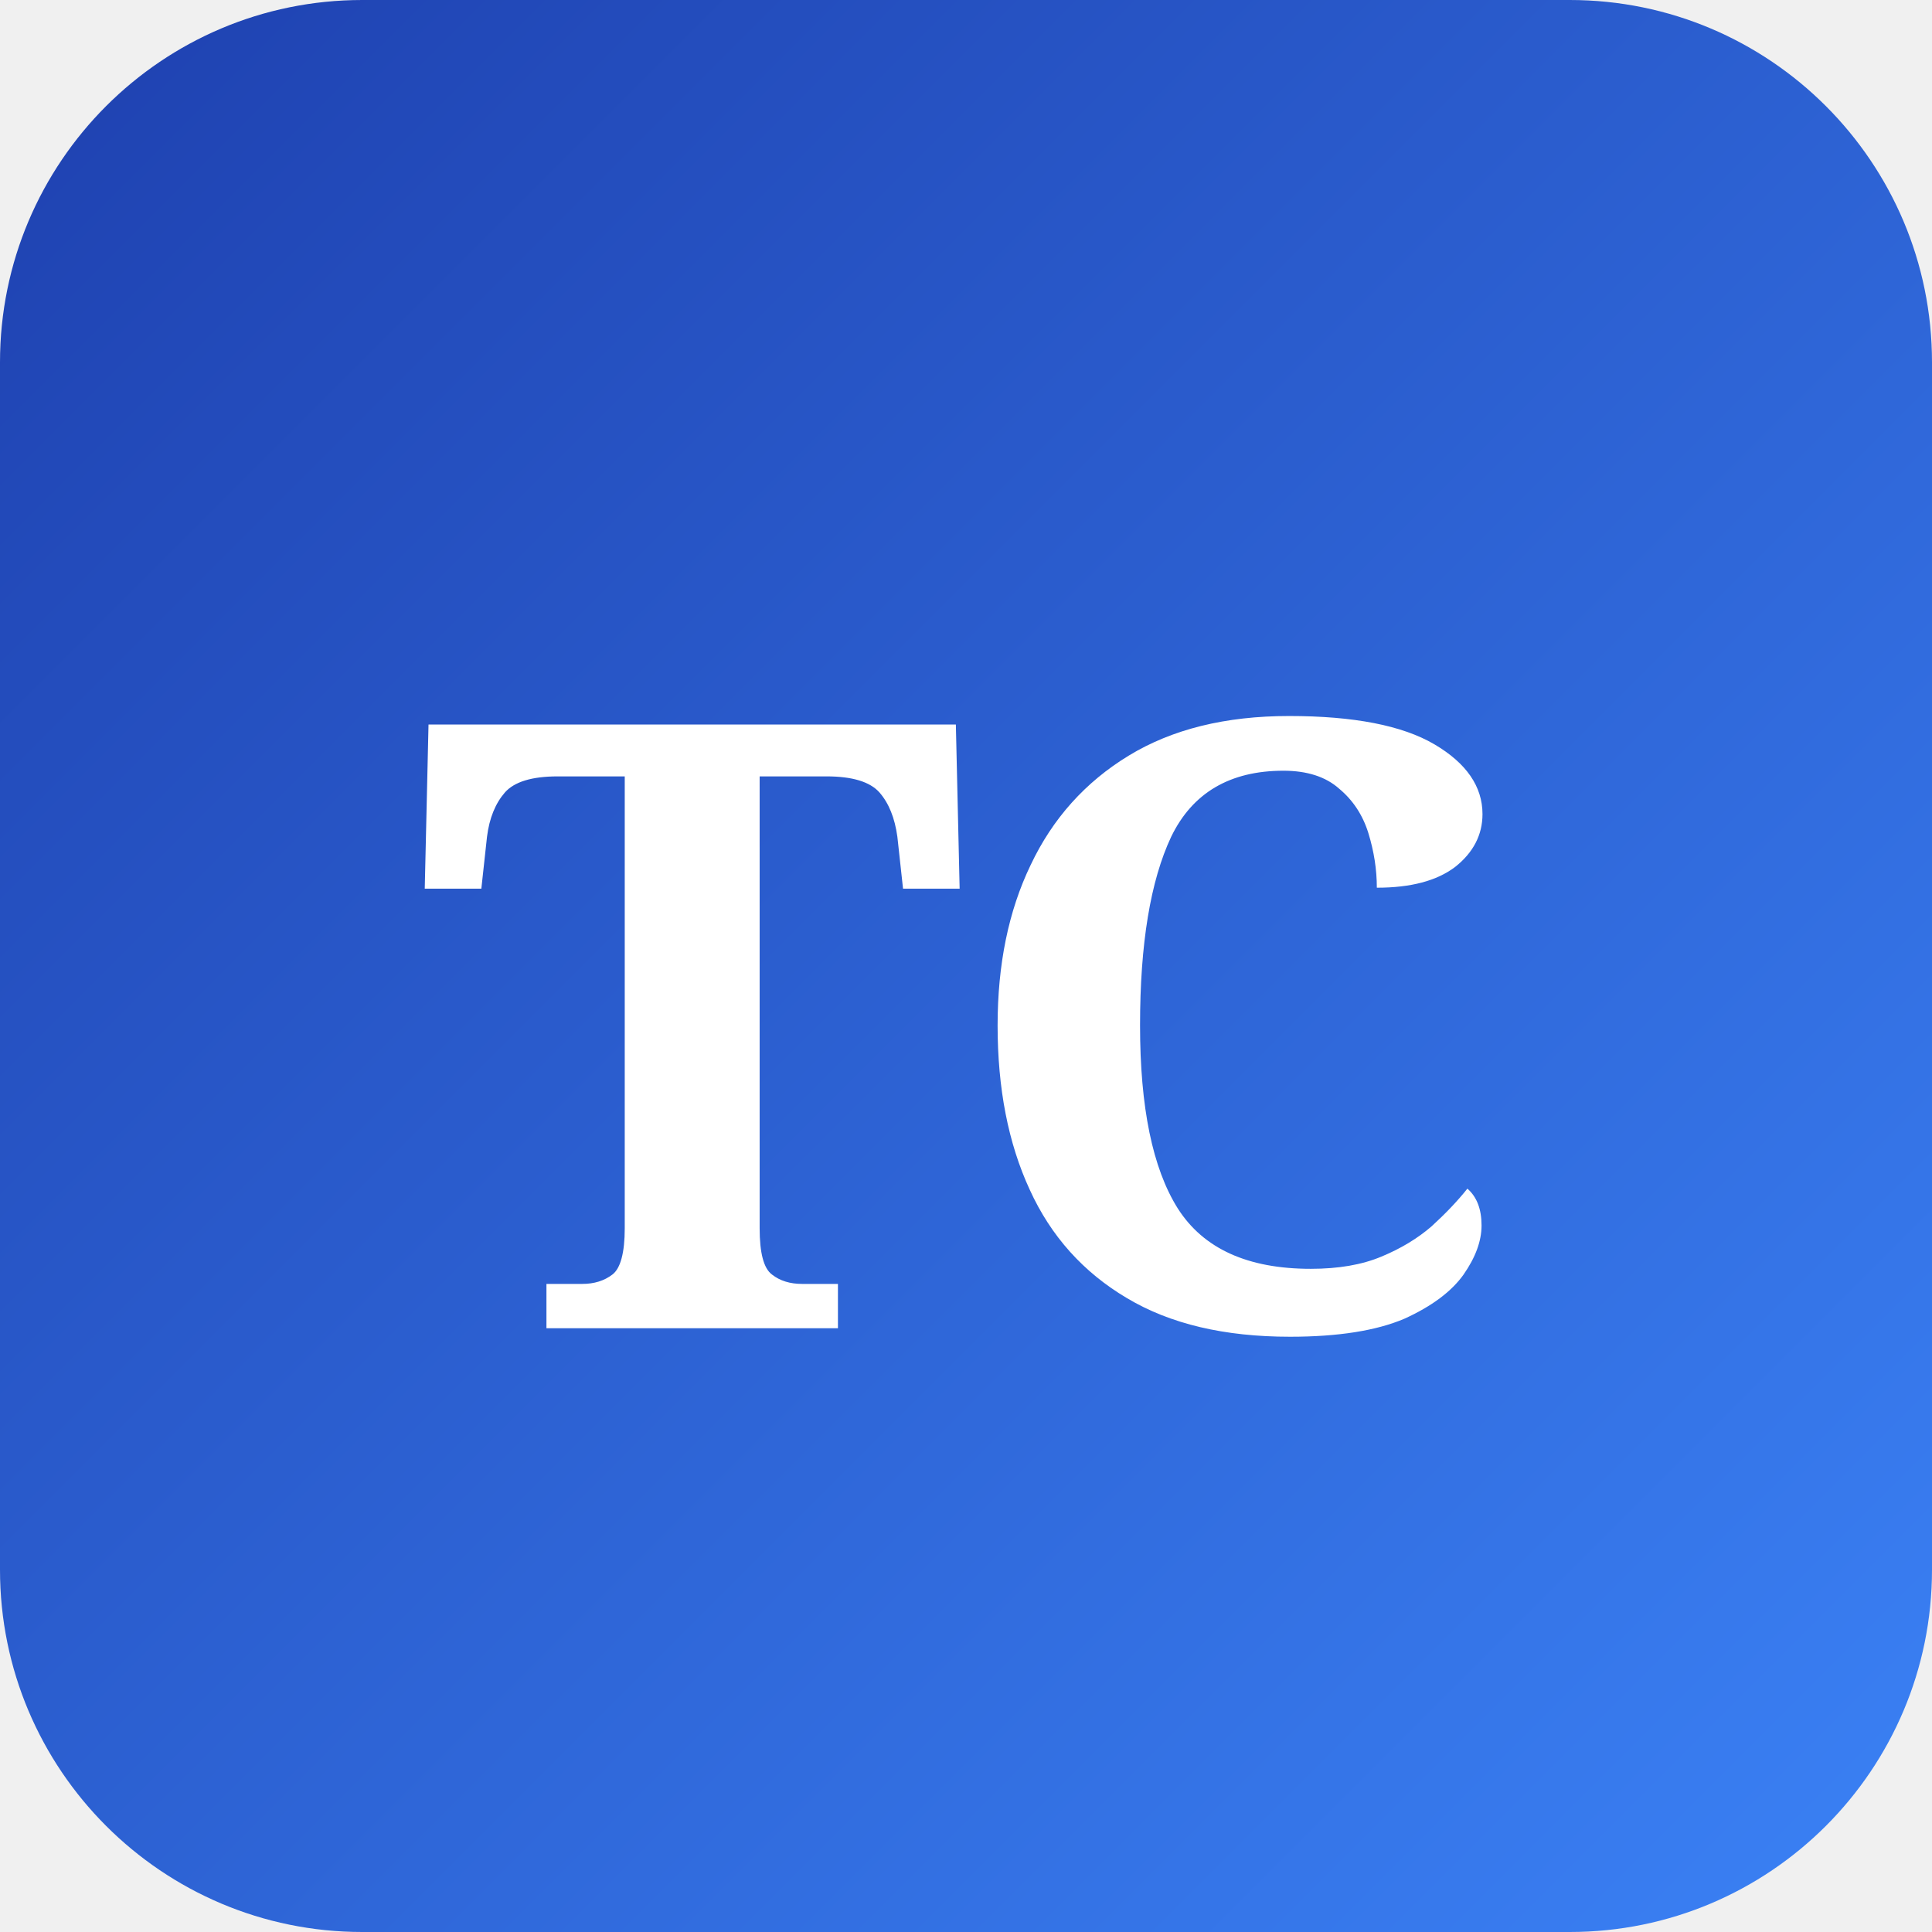
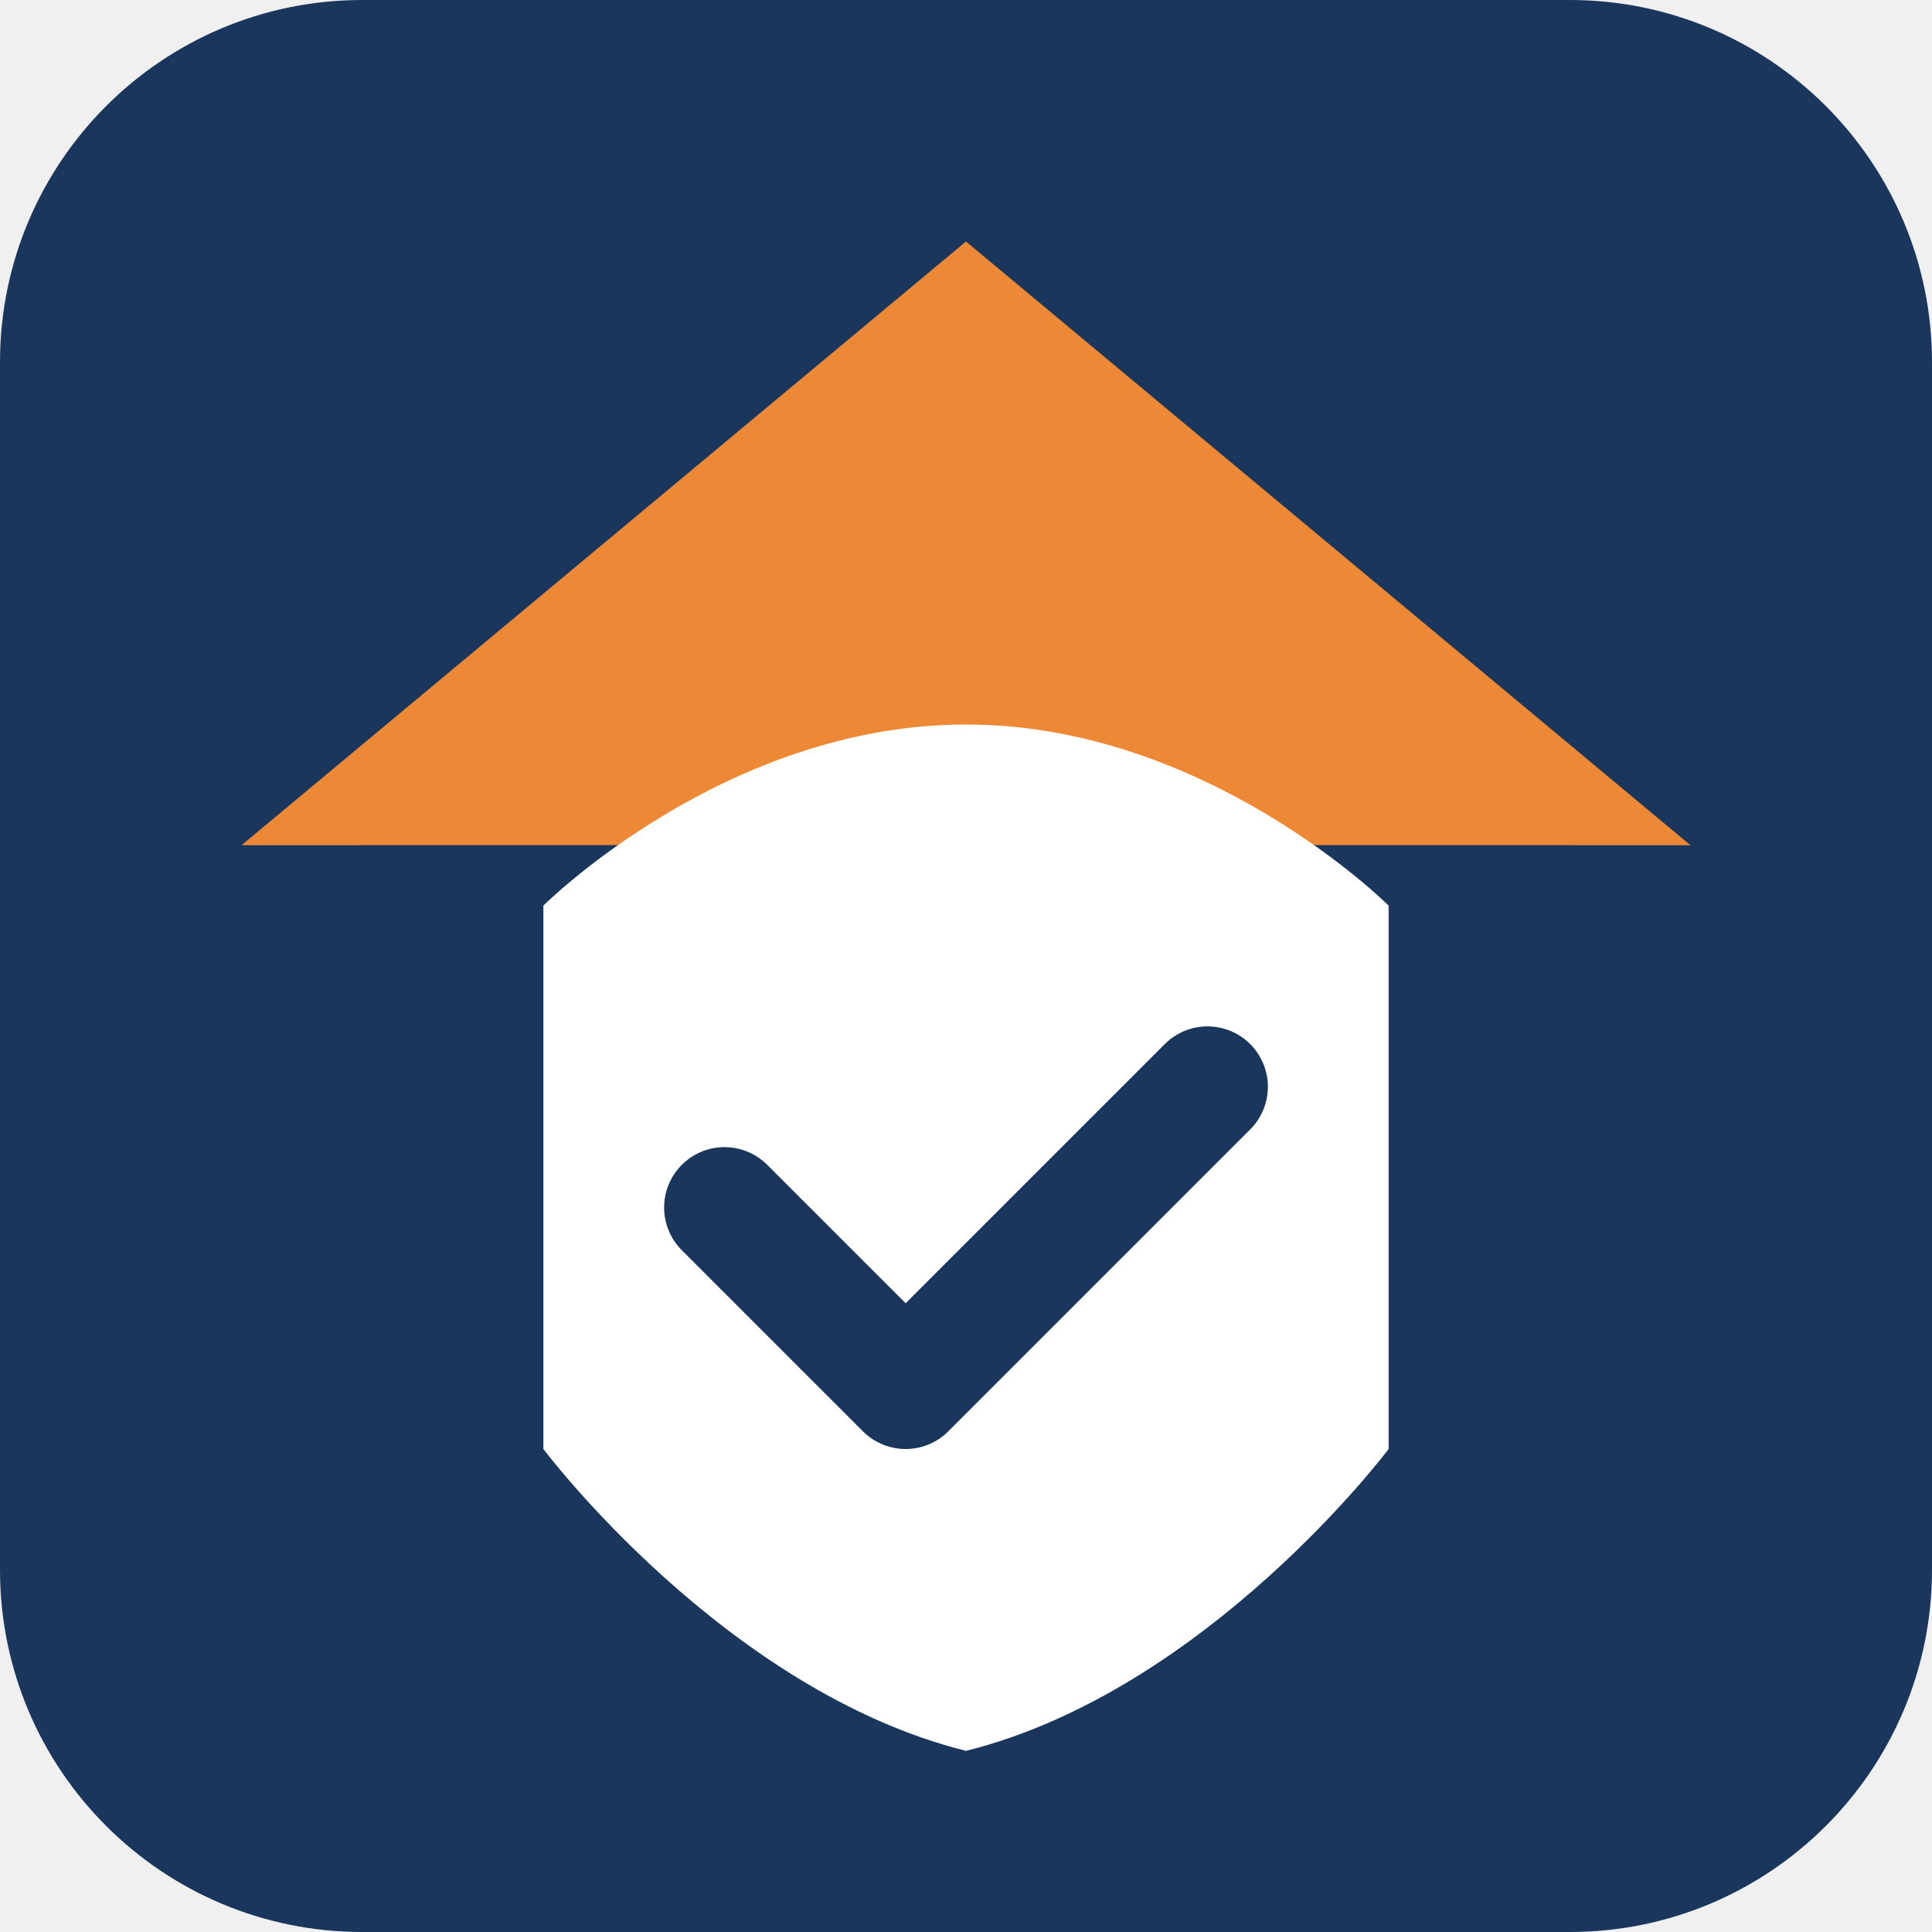
- <svg xmlns="http://www.w3.org/2000/svg" viewBox="0 0 32 32" fill="none">
-   <defs>
-     <linearGradient id="bgGrad" x1="0%" y1="0%" x2="100%" y2="100%">
-       <stop offset="0%" style="stop-color:#1e40af" />
-       <stop offset="100%" style="stop-color:#3b82f6" />
-     </linearGradient>
-   </defs>
-   <rect width="32" height="32" rx="6" fill="url(#bgGrad)" />
-   <text x="16" y="22" font-family="Georgia, serif" font-size="14" font-weight="bold" fill="white" text-anchor="middle">TC</text>
+ <svg xmlns="http://www.w3.org/2000/svg" viewBox="0 0 32 32">
+   <rect width="32" height="32" rx="6" fill="#1a365d" />
+   <path d="M16 4L4 14h24L16 4z" fill="#ed8936" />
+   <path d="M6 14v14h20V14" fill="#1a365d" />
+   <path d="M16 12c-4 0-7 3-7 3v9s3 4 7 5c4-1 7-5 7-5v-9s-3-3-7-3z" fill="#fff" />
+   <path d="M12 20l3 3 5-5" stroke="#1a365d" stroke-width="2" fill="none" stroke-linecap="round" stroke-linejoin="round" />
</svg>
